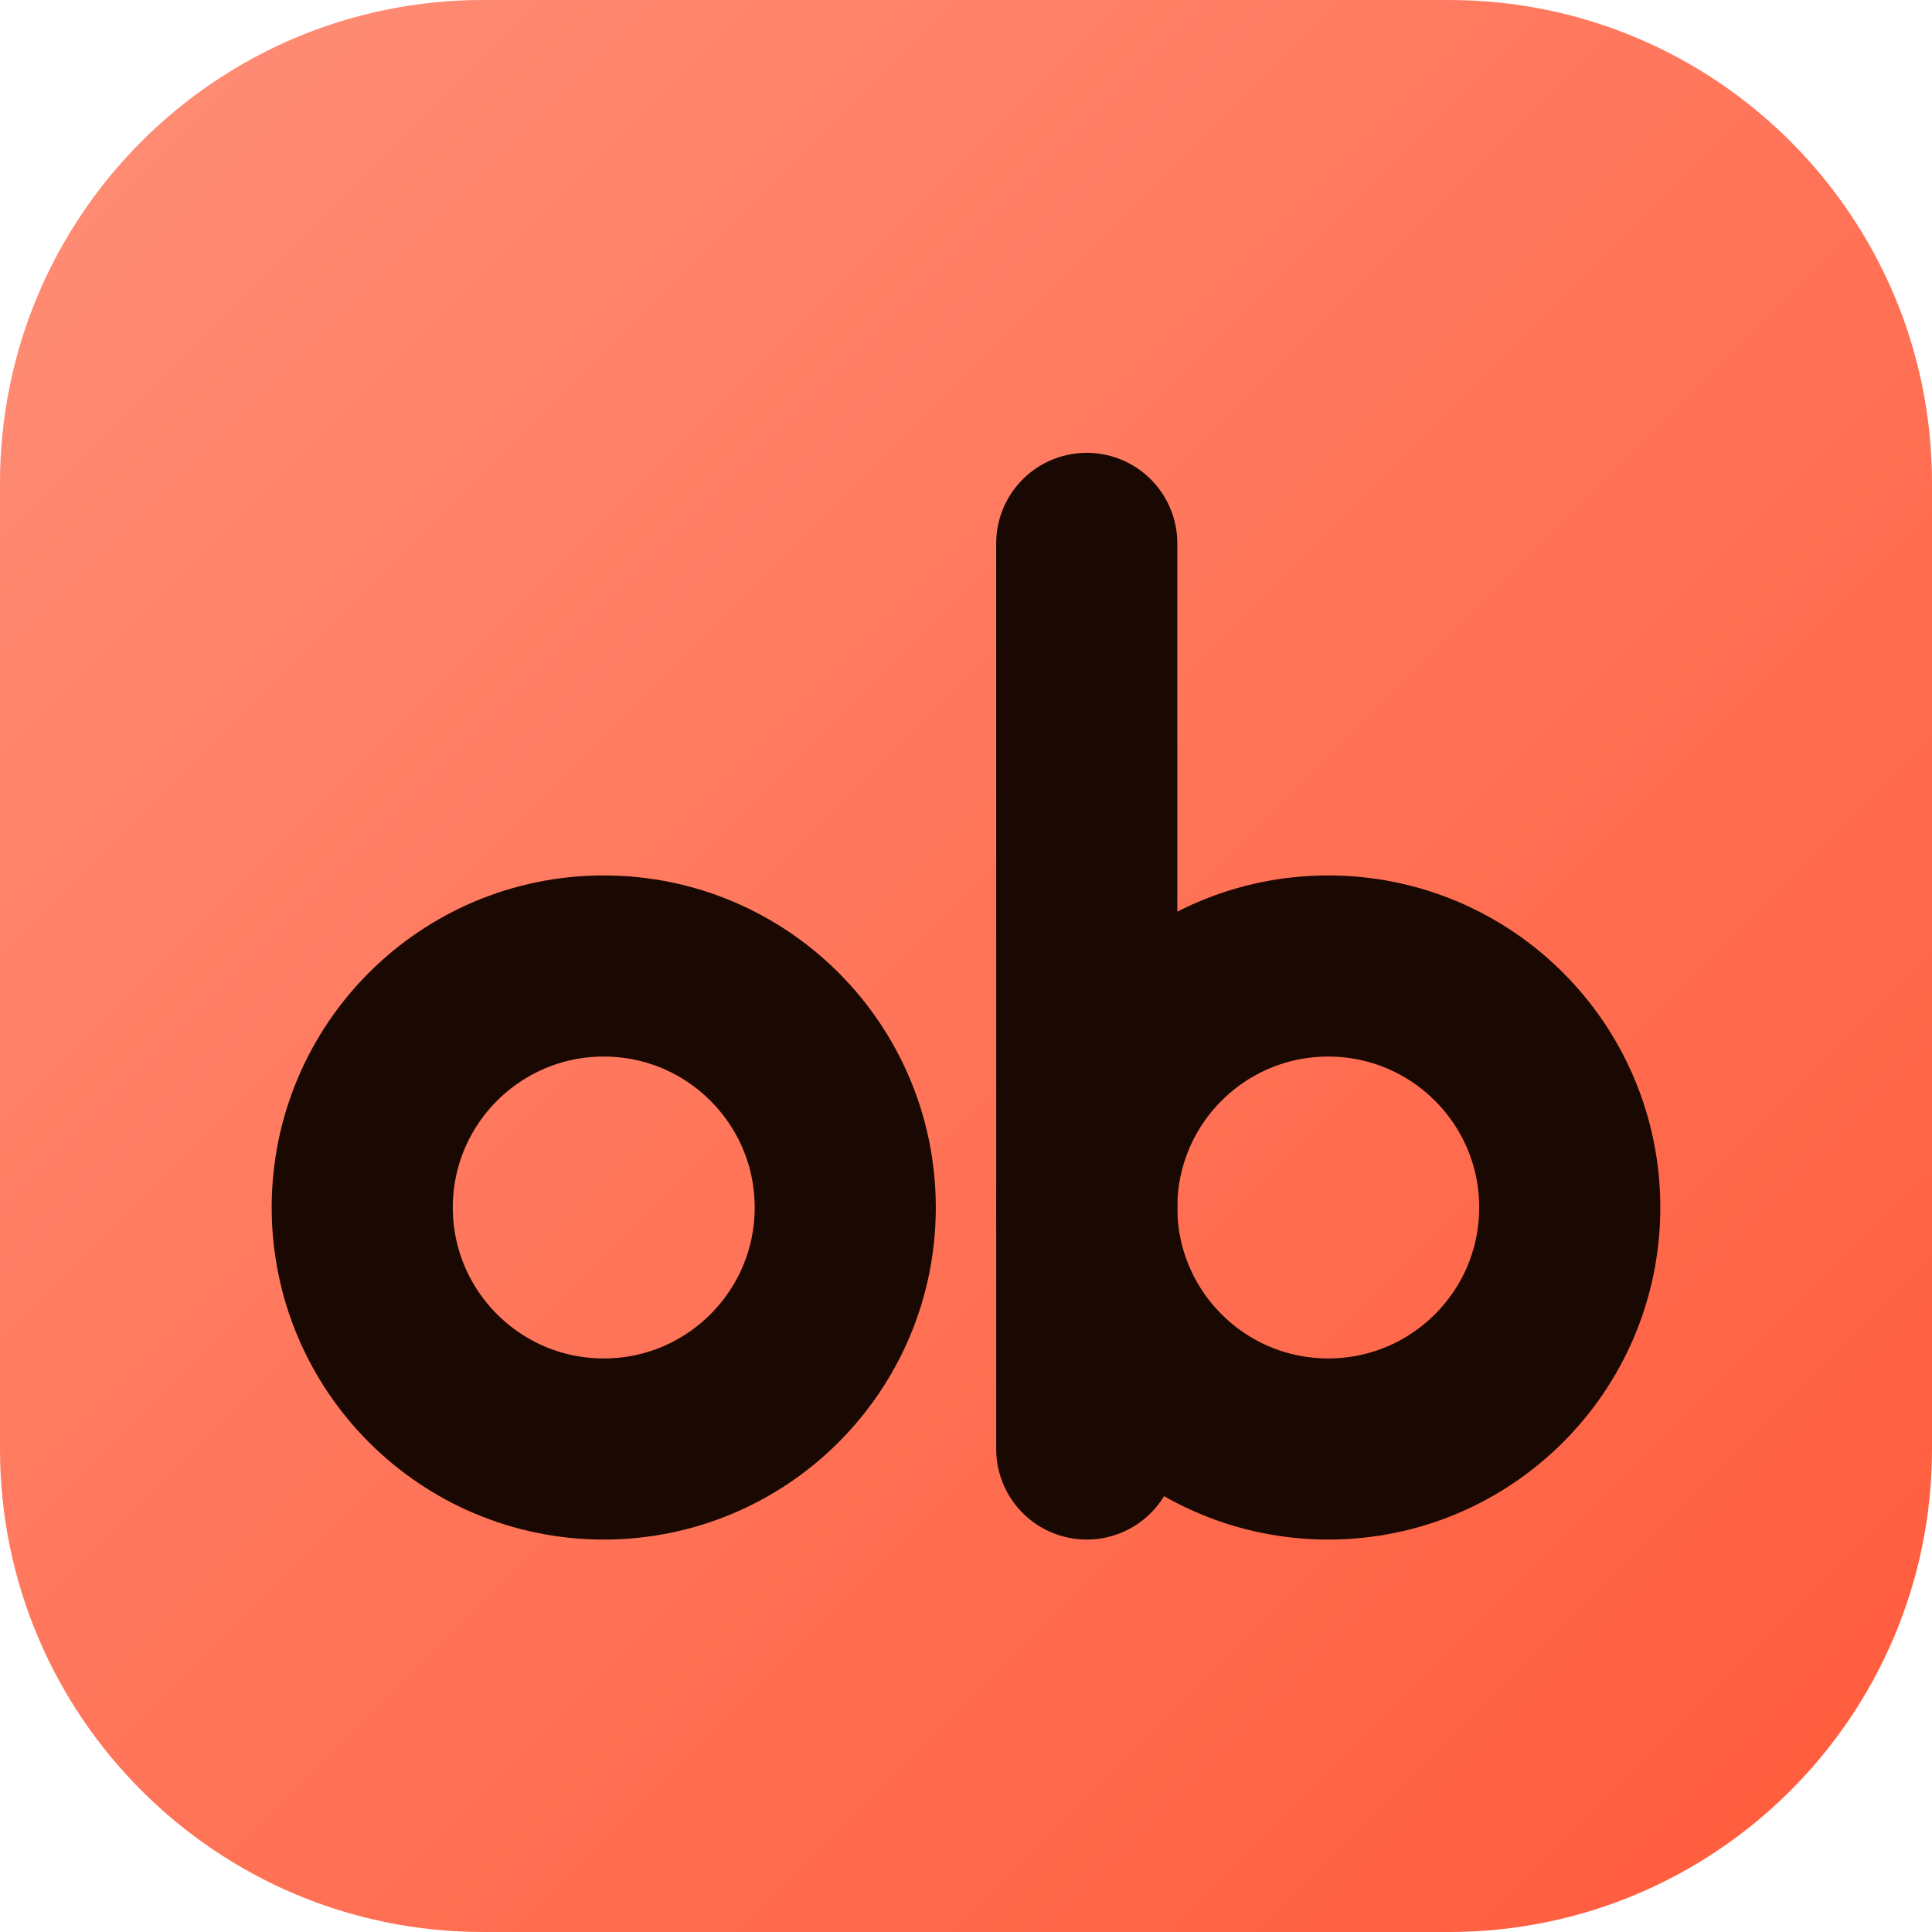
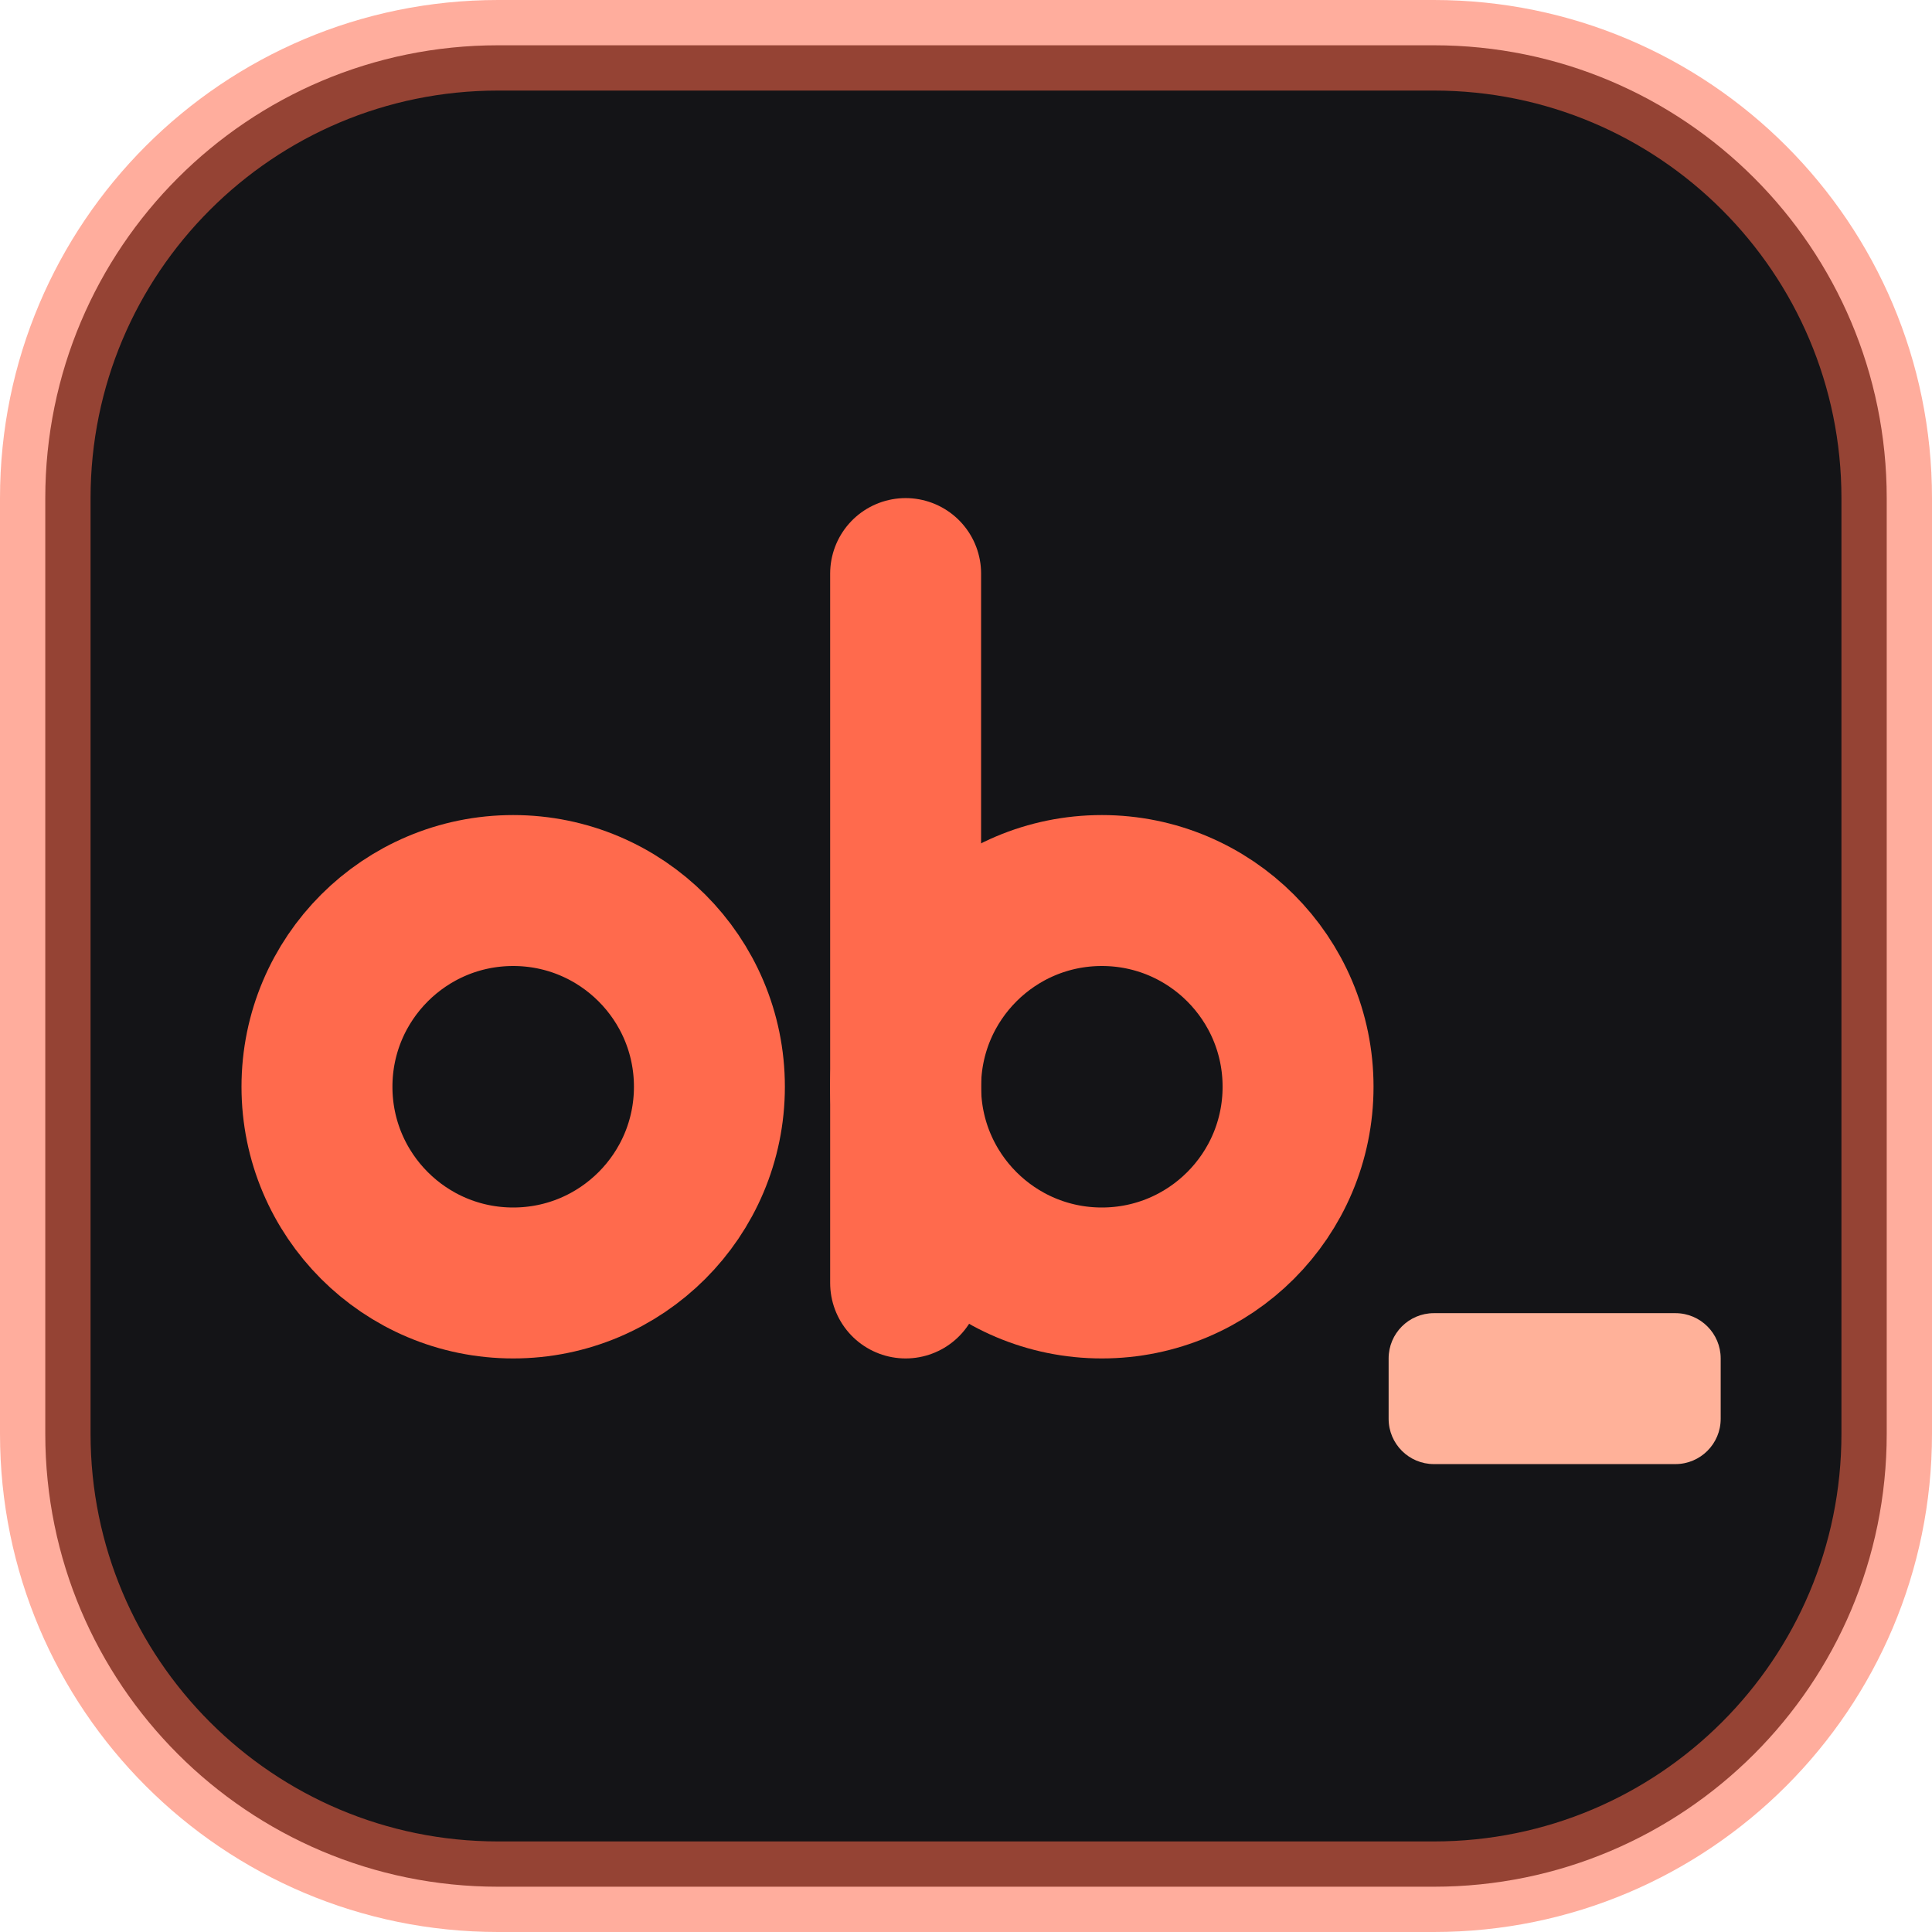
<svg xmlns="http://www.w3.org/2000/svg" viewBox="0 0 64 64">
-   <defs>
-     <linearGradient id="g" x1="0" y1="0" x2="1" y2="1">
-       <stop offset="0" stop-color="#ff8f78" />
-       <stop offset="1" stop-color="#ff5a3a" />
-     </linearGradient>
-   </defs>
-   <rect width="64" height="64" rx="16" fill="url(#g)" />
-   <g fill="none" stroke="#1a0802" stroke-width="6" stroke-linecap="round">
-     <circle cx="20" cy="40" r="8" />
-     <path d="M36 18v30" />
-     <circle cx="44" cy="40" r="8" />
+   <rect x="1.5" y="1.5" width="61" height="61" rx="15" fill="#141417" stroke="#ff6a4d" stroke-opacity="0.55" stroke-width="3" />
+   <g fill="none" stroke="#ff6a4d" stroke-width="5" stroke-linecap="round">
+     <circle cx="17" cy="36" r="6.5" />
+     <path d="M30 19v23.5" />
+     <circle cx="36.5" cy="36" r="6.5" />
  </g>
+   <rect x="46" y="43.5" width="11" height="5" rx="1.5" fill="#ffb199" />
</svg>
